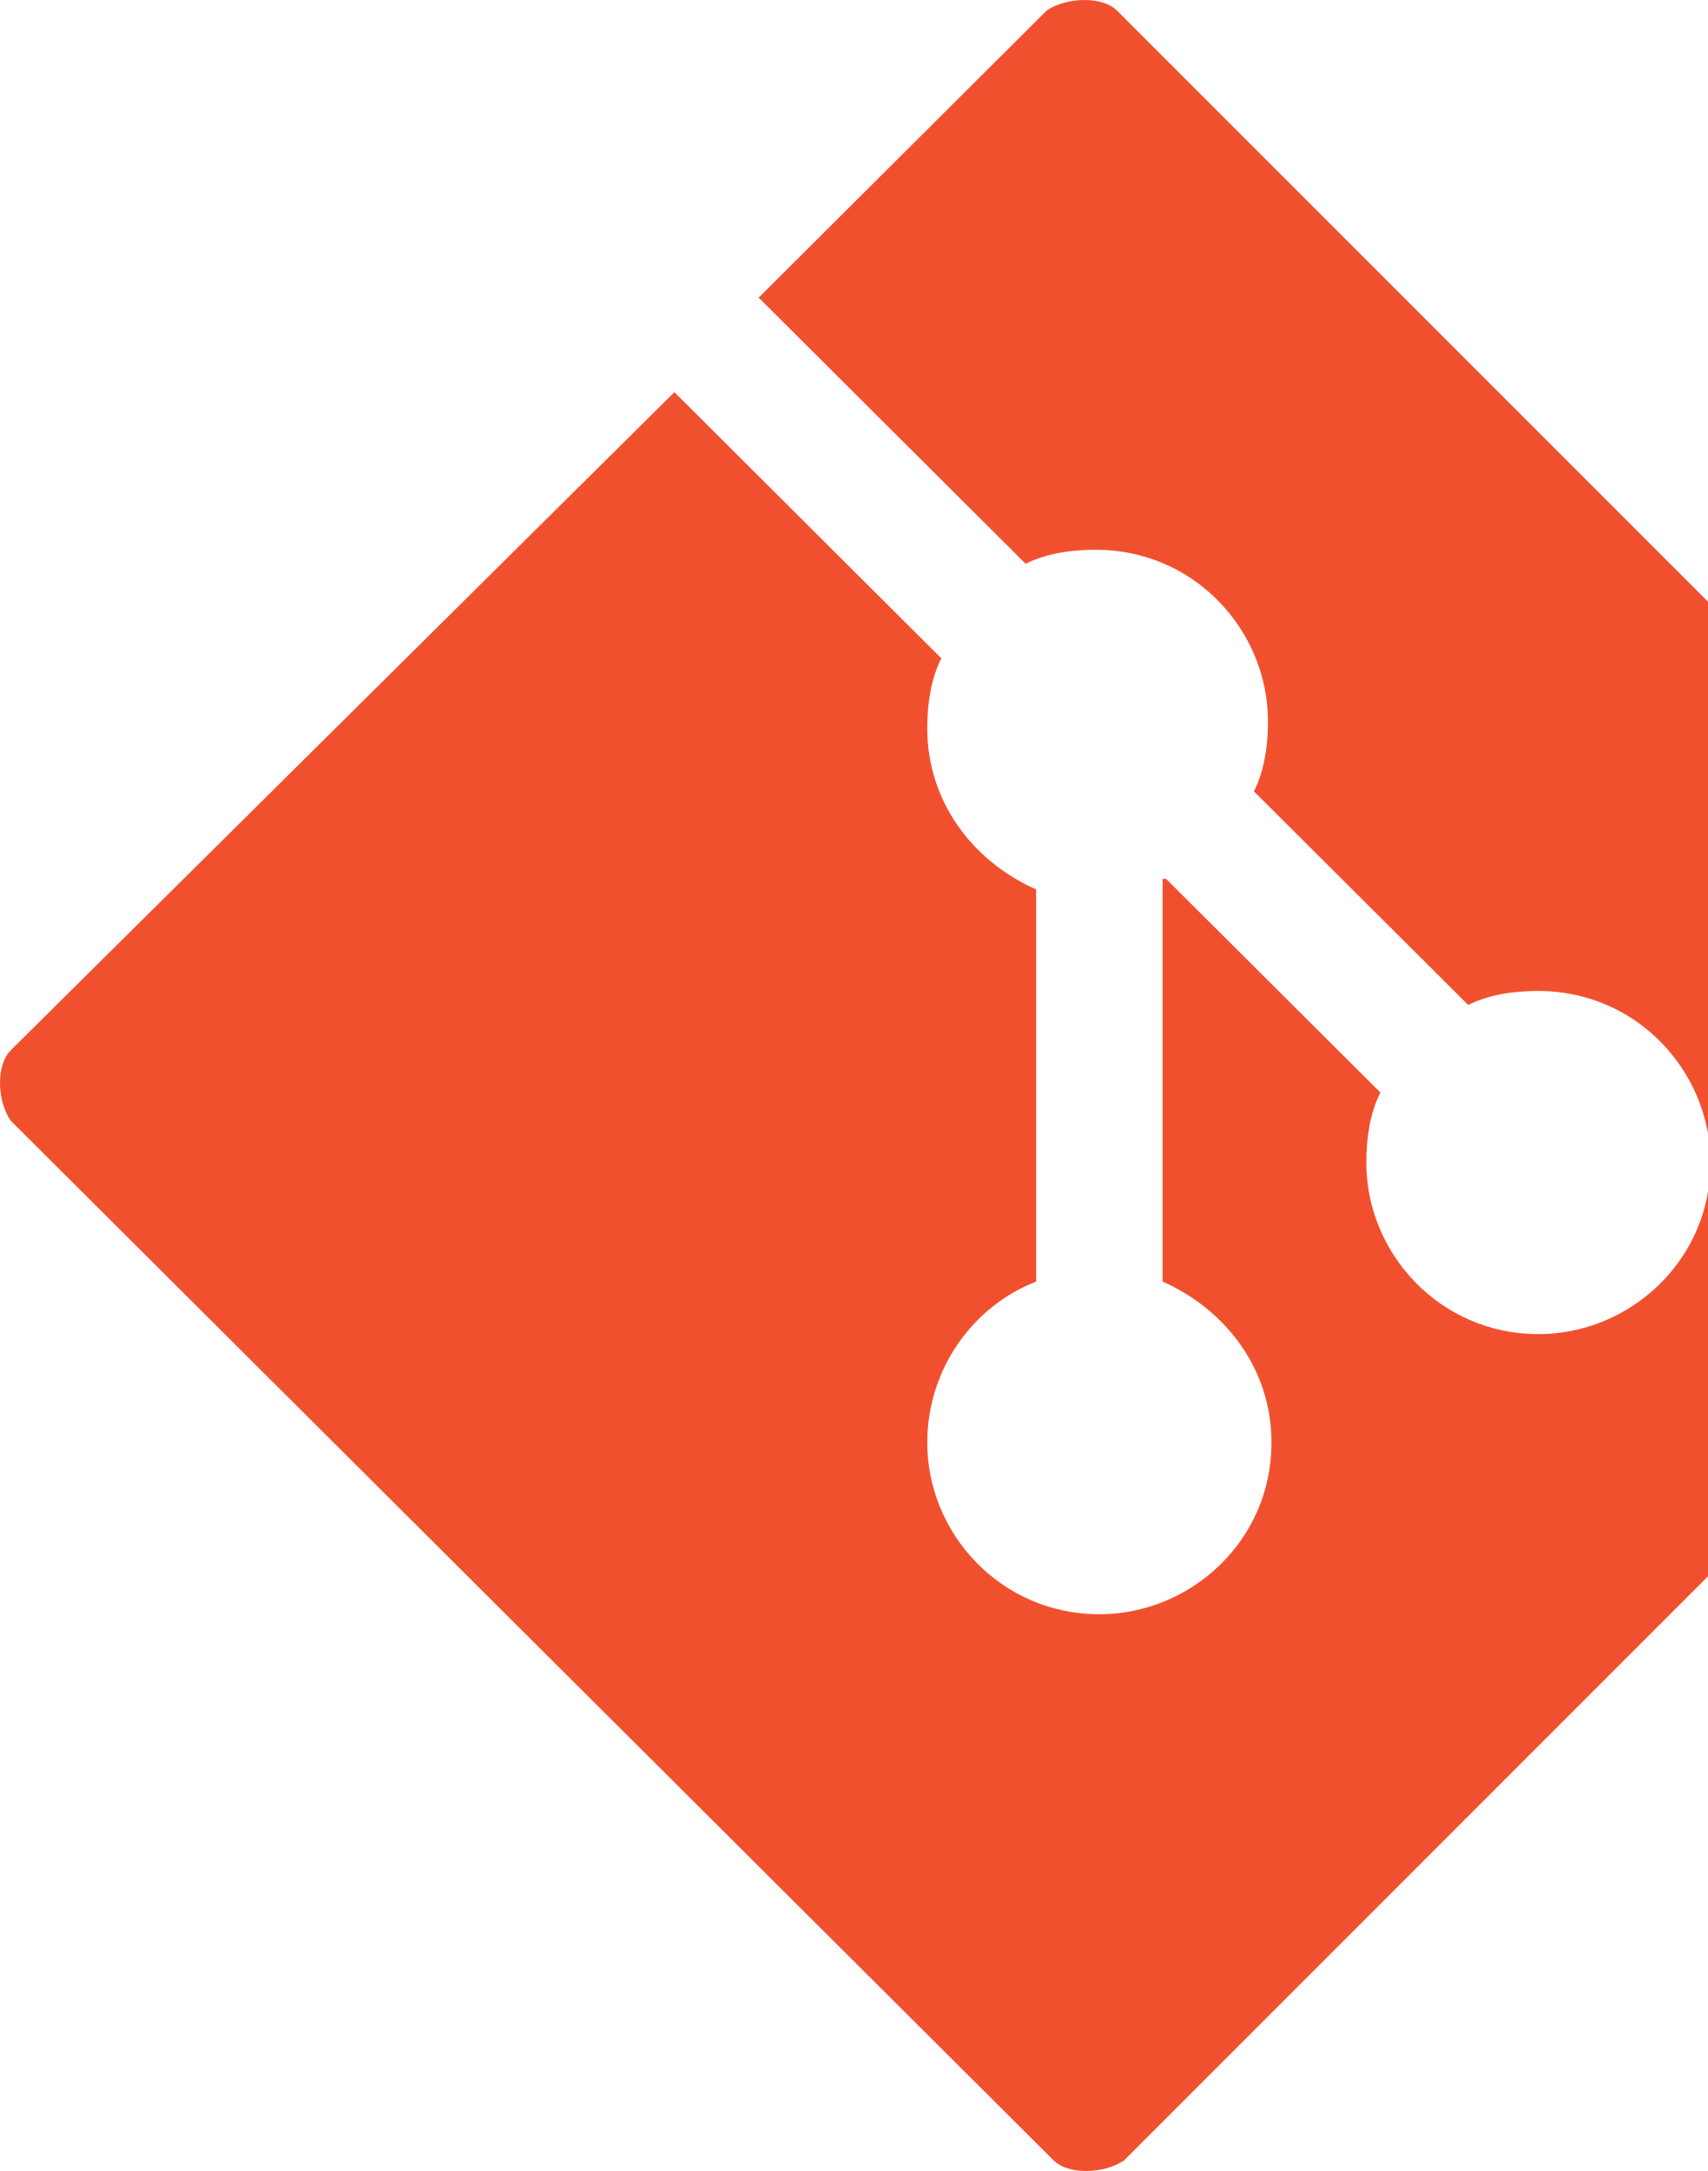
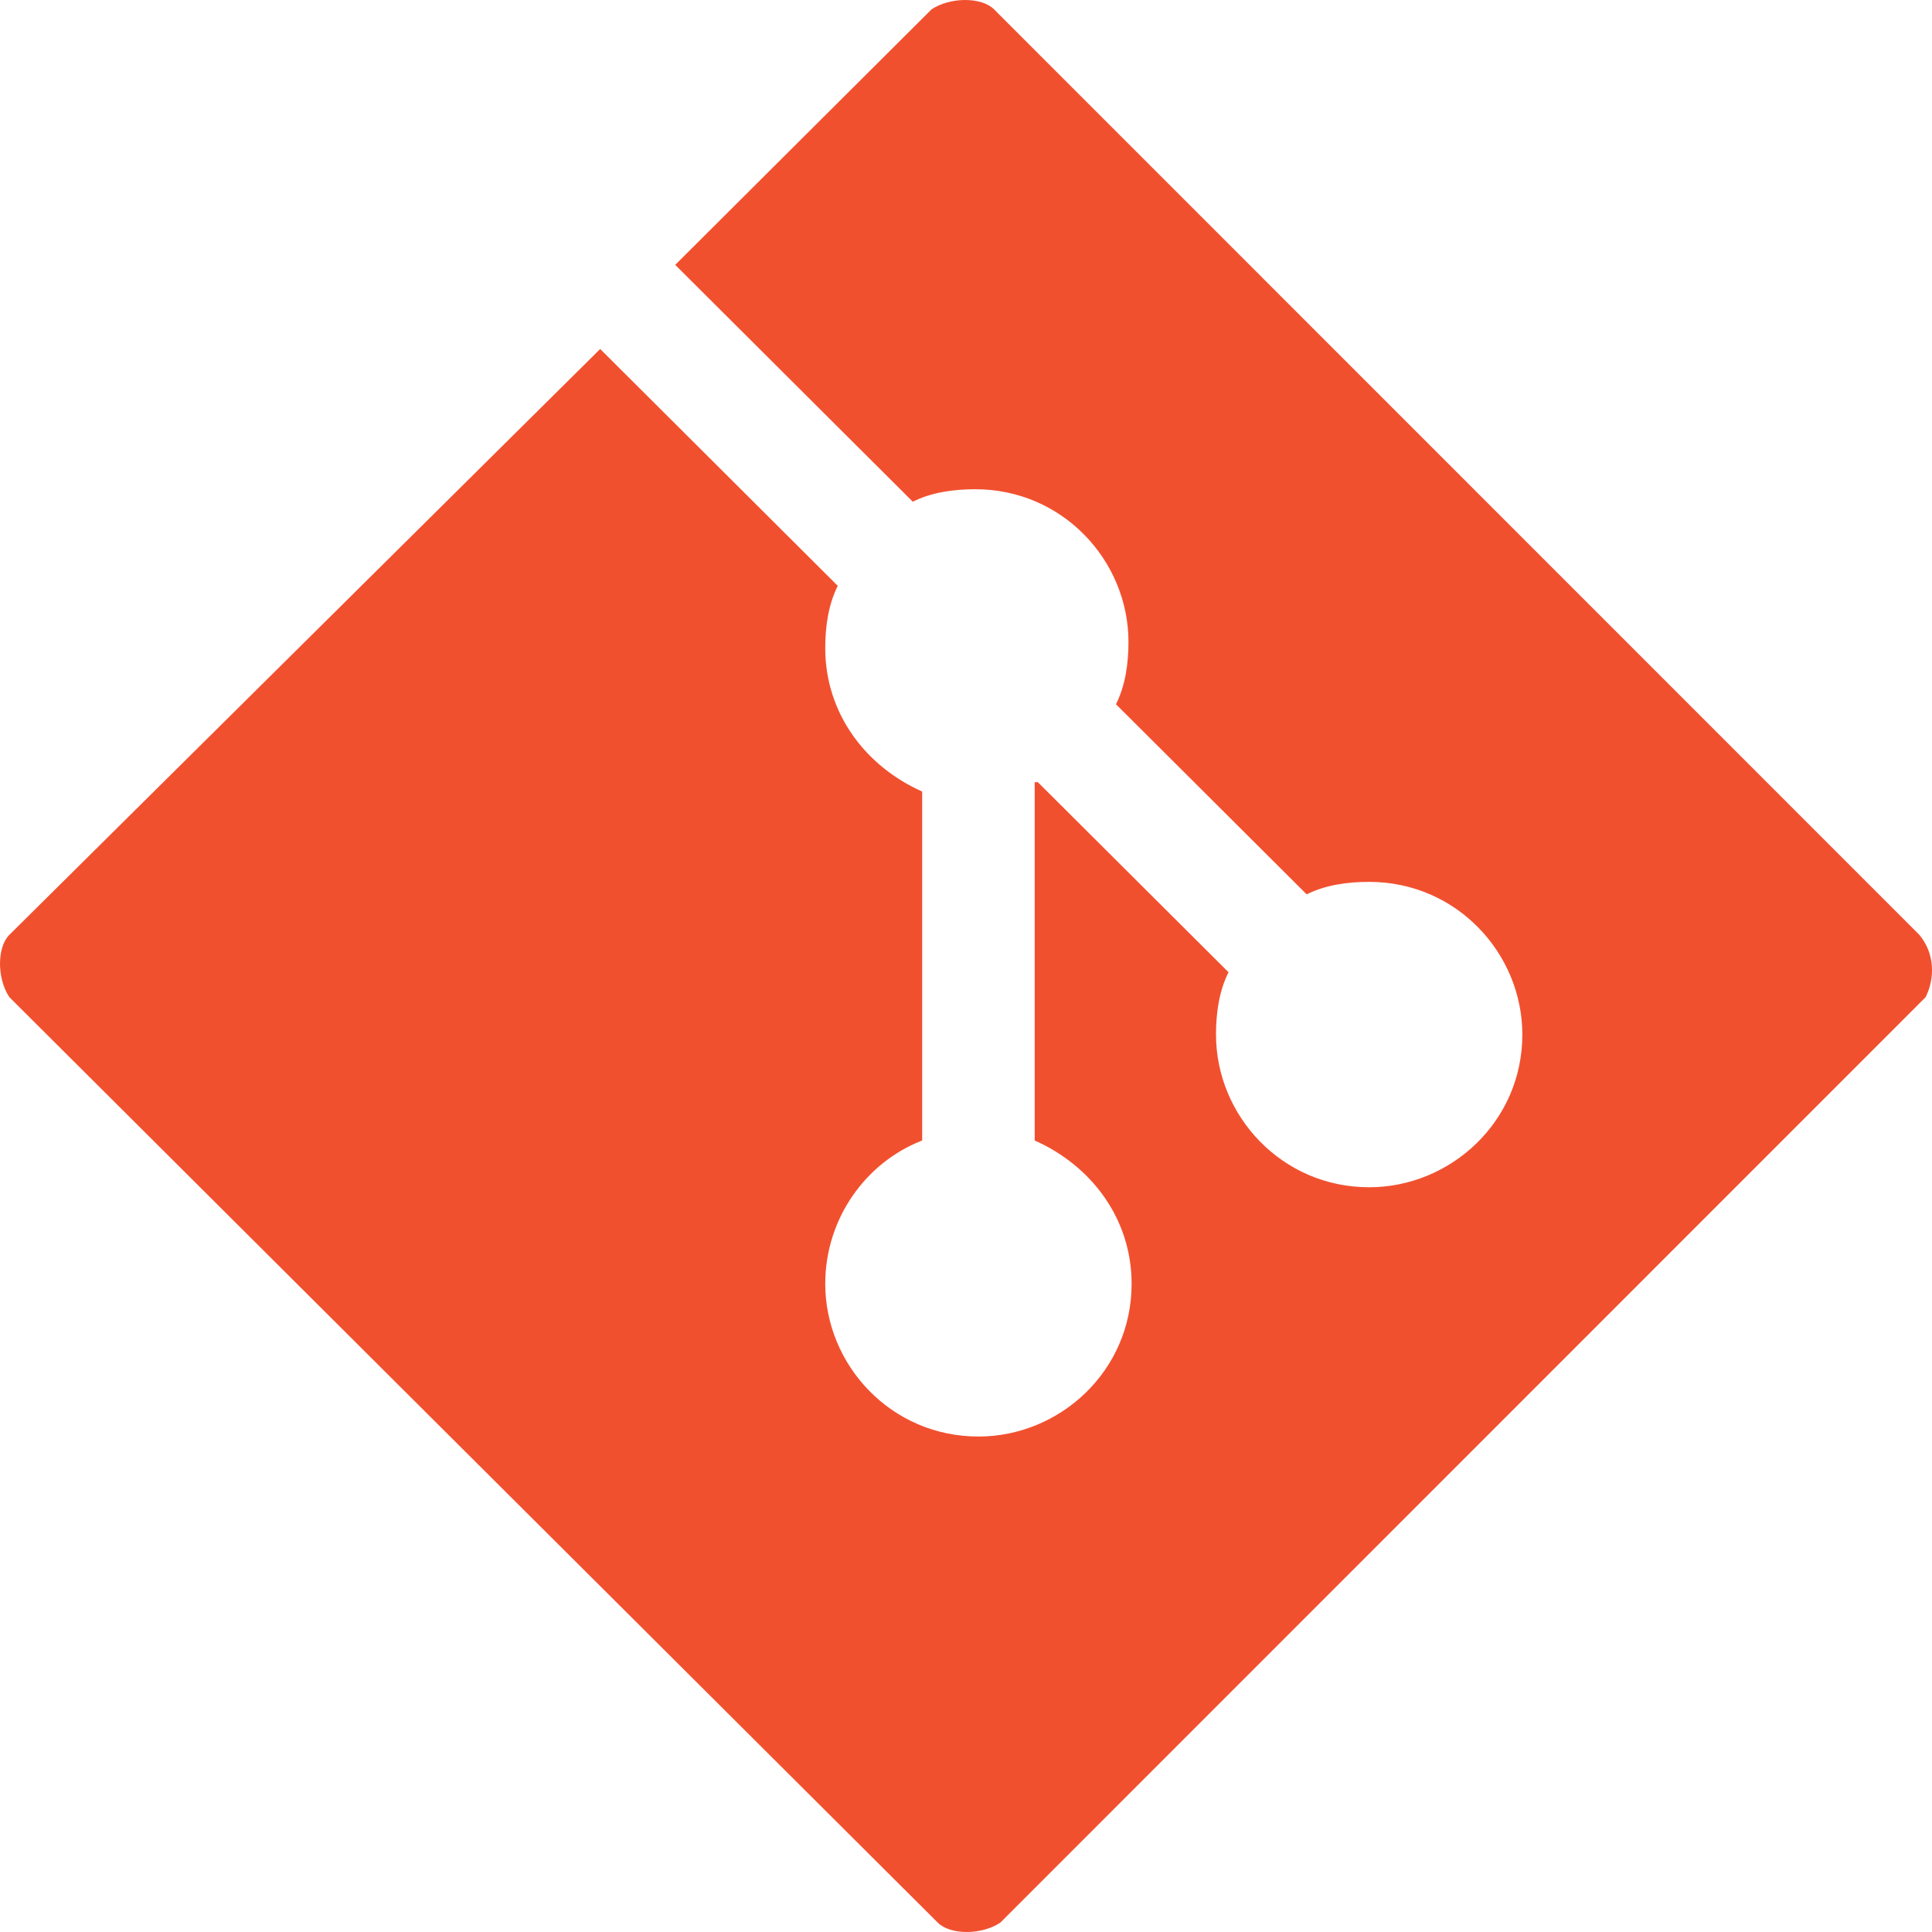
- <svg xmlns="http://www.w3.org/2000/svg" width="59" height="75" viewBox="0 0 59 75" fill="none">
-   <path d="M74.509 36.29L38.589 0.363C38.104 -0.121 36.89 -0.121 36.162 0.363L26.212 10.282L35.434 19.476C36.162 19.113 37.012 18.992 37.861 18.992C41.259 18.992 43.807 21.774 43.807 24.919C43.807 25.766 43.686 26.613 43.322 27.339L50.724 34.718C51.452 34.355 52.302 34.234 53.151 34.234C56.549 34.234 59.097 37.016 59.097 40.161C59.097 43.548 56.306 46.089 53.151 46.089C49.754 46.089 47.205 43.306 47.205 40.161C47.205 39.315 47.327 38.468 47.691 37.742L40.288 30.363H40.167V44.274C42.351 45.242 43.929 47.298 43.929 49.839C43.929 53.226 41.138 55.766 37.983 55.766C34.585 55.766 32.036 52.984 32.036 49.839C32.036 47.298 33.614 45.121 35.798 44.274V30.726C33.614 29.758 32.036 27.702 32.036 25.161C32.036 24.314 32.158 23.468 32.522 22.742L23.299 13.548L0.364 36.29C-0.121 36.774 -0.121 37.984 0.364 38.71L36.405 74.637C36.89 75.121 38.104 75.121 38.832 74.637L74.751 38.71C75.116 37.984 75.116 37.016 74.509 36.29Z" fill="#F1502F" />
+ <svg xmlns="http://www.w3.org/2000/svg" width="75" height="75" viewBox="0 0 75 75" fill="none">
+   <path d="M74.509 36.29L38.589 0.363C38.104 -0.121 36.89 -0.121 36.162 0.363L26.212 10.282L35.434 19.476C36.162 19.113 37.012 18.992 37.861 18.992C41.259 18.992 43.807 21.774 43.807 24.919C43.807 25.766 43.686 26.613 43.322 27.339L50.724 34.718C51.452 34.355 52.302 34.234 53.151 34.234C56.549 34.234 59.097 37.016 59.097 40.161C59.097 43.548 56.306 46.089 53.151 46.089C49.754 46.089 47.205 43.306 47.205 40.161C47.205 39.315 47.327 38.468 47.691 37.742L40.288 30.363H40.167V44.274C42.351 45.242 43.929 47.298 43.929 49.839C43.929 53.226 41.138 55.766 37.983 55.766C34.585 55.766 32.036 52.984 32.036 49.839C32.036 47.298 33.614 45.121 35.798 44.274V30.726C33.614 29.758 32.036 27.702 32.036 25.161C32.036 24.314 32.158 23.468 32.522 22.742L23.299 13.548L0.364 36.29C-0.121 36.774 -0.121 37.984 0.364 38.71L36.405 74.637C36.89 75.121 38.104 75.121 38.832 74.637L74.752 38.71C75.116 37.984 75.116 37.016 74.509 36.29Z" fill="#F1502F" />
</svg>
